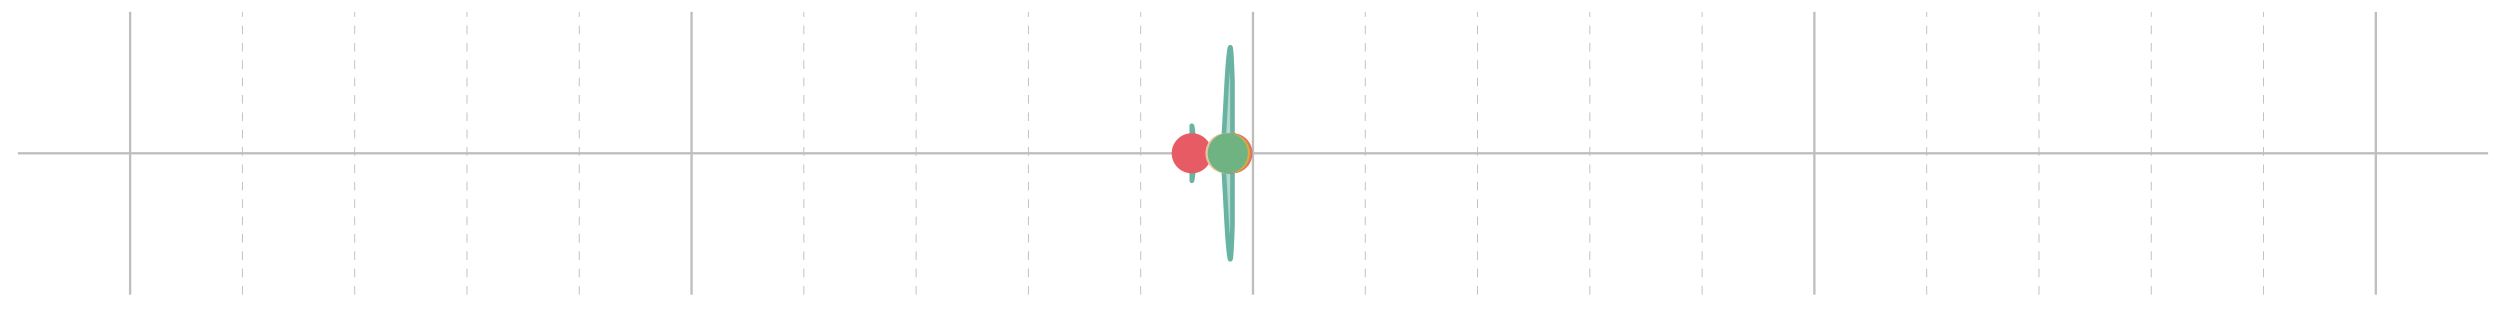
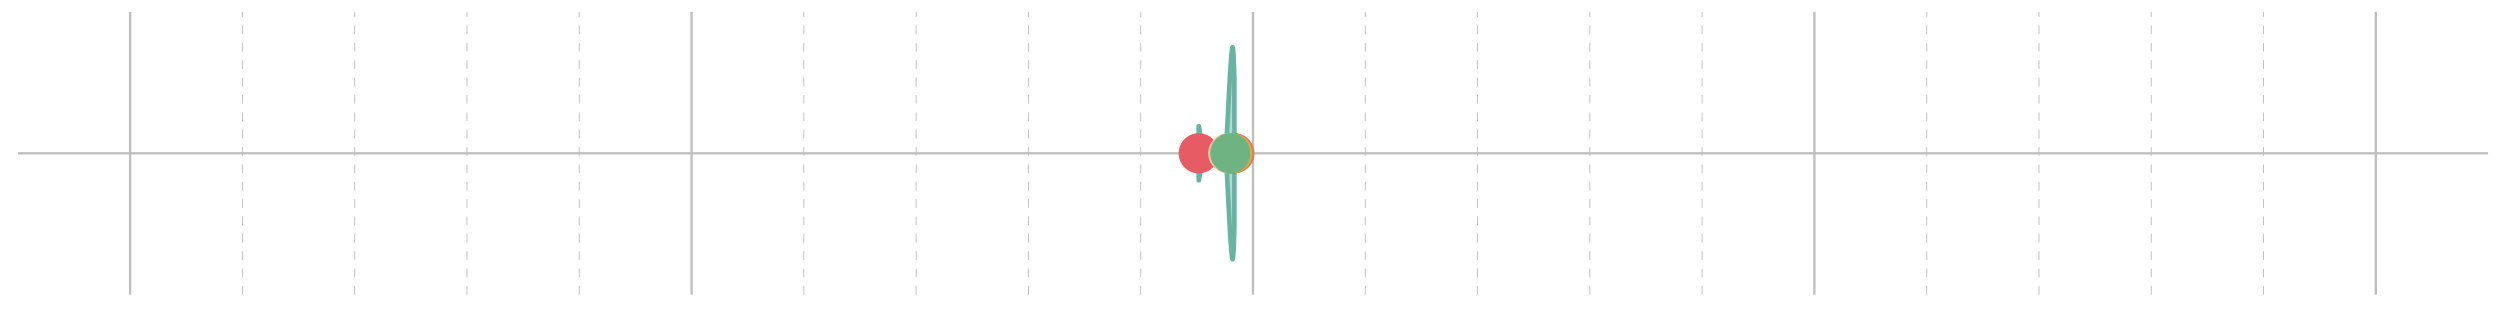
<svg xmlns="http://www.w3.org/2000/svg" class="svglite" width="1152.00pt" height="144.00pt" viewBox="0 0 1152.00 144.00">
  <defs>
    <style type="text/css">
    .svglite line, .svglite polyline, .svglite polygon, .svglite path, .svglite rect, .svglite circle {
      fill: none;
      stroke: #000000;
      stroke-linecap: round;
      stroke-linejoin: round;
      stroke-miterlimit: 10.00;
    }
    .svglite text {
      white-space: pre;
    }
  </style>
  </defs>
  <rect width="100%" height="100%" style="stroke: none; fill: none;" />
  <defs>
    <clipPath id="cpMC4wMHwxMTUyLjAwfDAuMDB8MTQ0LjAw">
      <rect x="0.00" y="0.00" width="1152.00" height="144.00" />
    </clipPath>
  </defs>
  <g clip-path="url(#cpMC4wMHwxMTUyLjAwfDAuMDB8MTQ0LjAw)">
</g>
  <defs>
    <clipPath id="cpOC4yMnwxMTQ2LjUyfDUuNDh8MTM1Ljc4">
      <rect x="8.22" y="5.48" width="1138.30" height="130.30" />
    </clipPath>
  </defs>
  <g clip-path="url(#cpOC4yMnwxMTQ2LjUyfDUuNDh8MTM1Ljc4)">
    <polyline points="111.70,135.78 111.70,5.48 " style="stroke-width: 0.43; stroke: #BEBEBE; stroke-dasharray: 4.00,4.00; stroke-linecap: butt;" />
    <polyline points="163.44,135.78 163.44,5.48 " style="stroke-width: 0.43; stroke: #BEBEBE; stroke-dasharray: 4.00,4.00; stroke-linecap: butt;" />
    <polyline points="215.18,135.78 215.18,5.48 " style="stroke-width: 0.43; stroke: #BEBEBE; stroke-dasharray: 4.00,4.00; stroke-linecap: butt;" />
    <polyline points="266.92,135.78 266.92,5.48 " style="stroke-width: 0.43; stroke: #BEBEBE; stroke-dasharray: 4.00,4.00; stroke-linecap: butt;" />
    <polyline points="370.41,135.78 370.41,5.48 " style="stroke-width: 0.43; stroke: #BEBEBE; stroke-dasharray: 4.00,4.00; stroke-linecap: butt;" />
    <polyline points="422.15,135.78 422.15,5.48 " style="stroke-width: 0.43; stroke: #BEBEBE; stroke-dasharray: 4.00,4.00; stroke-linecap: butt;" />
    <polyline points="473.89,135.78 473.89,5.48 " style="stroke-width: 0.43; stroke: #BEBEBE; stroke-dasharray: 4.00,4.00; stroke-linecap: butt;" />
    <polyline points="525.63,135.78 525.63,5.48 " style="stroke-width: 0.43; stroke: #BEBEBE; stroke-dasharray: 4.00,4.00; stroke-linecap: butt;" />
    <polyline points="629.11,135.78 629.11,5.48 " style="stroke-width: 0.43; stroke: #BEBEBE; stroke-dasharray: 4.00,4.00; stroke-linecap: butt;" />
    <polyline points="680.85,135.78 680.85,5.48 " style="stroke-width: 0.43; stroke: #BEBEBE; stroke-dasharray: 4.00,4.00; stroke-linecap: butt;" />
    <polyline points="732.59,135.78 732.59,5.48 " style="stroke-width: 0.43; stroke: #BEBEBE; stroke-dasharray: 4.00,4.00; stroke-linecap: butt;" />
    <polyline points="784.33,135.78 784.33,5.48 " style="stroke-width: 0.43; stroke: #BEBEBE; stroke-dasharray: 4.00,4.00; stroke-linecap: butt;" />
    <polyline points="887.82,135.78 887.82,5.48 " style="stroke-width: 0.43; stroke: #BEBEBE; stroke-dasharray: 4.00,4.00; stroke-linecap: butt;" />
    <polyline points="939.56,135.78 939.56,5.48 " style="stroke-width: 0.43; stroke: #BEBEBE; stroke-dasharray: 4.00,4.00; stroke-linecap: butt;" />
    <polyline points="991.30,135.78 991.30,5.48 " style="stroke-width: 0.43; stroke: #BEBEBE; stroke-dasharray: 4.00,4.00; stroke-linecap: butt;" />
    <polyline points="1043.04,135.78 1043.04,5.48 " style="stroke-width: 0.43; stroke: #BEBEBE; stroke-dasharray: 4.00,4.00; stroke-linecap: butt;" />
    <polyline points="8.22,70.63 1146.52,70.63 " style="stroke-width: 1.07; stroke: #BEBEBE; stroke-linecap: butt;" />
    <polyline points="59.96,135.78 59.96,5.48 " style="stroke-width: 1.07; stroke: #BEBEBE; stroke-linecap: butt;" />
    <polyline points="318.67,135.78 318.67,5.48 " style="stroke-width: 1.07; stroke: #BEBEBE; stroke-linecap: butt;" />
    <polyline points="577.37,135.78 577.37,5.48 " style="stroke-width: 1.07; stroke: #BEBEBE; stroke-linecap: butt;" />
    <polyline points="836.07,135.78 836.07,5.48 " style="stroke-width: 1.07; stroke: #BEBEBE; stroke-linecap: butt;" />
    <polyline points="1094.78,135.78 1094.78,5.48 " style="stroke-width: 1.07; stroke: #BEBEBE; stroke-linecap: butt;" />
-     <polygon points="549.17,83.32 549.20,83.30 549.24,83.25 549.28,83.18 549.31,83.08 549.35,82.94 549.39,82.78 549.42,82.59 549.46,82.39 549.50,82.15 549.53,81.89 549.57,81.61 549.61,81.31 549.64,81.00 549.68,80.67 549.72,80.33 549.75,79.97 549.79,79.61 549.83,79.24 549.86,78.87 549.90,78.50 549.94,78.12 549.97,77.75 550.01,77.37 550.05,77.01 550.08,76.64 550.12,76.29 550.16,75.94 550.19,75.60 550.23,75.28 550.27,74.96 550.30,74.66 550.34,74.36 550.38,74.08 550.41,73.82 550.45,73.57 550.49,73.33 550.52,73.10 550.56,72.89 550.60,72.69 550.63,72.51 550.67,72.33 550.71,72.17 550.75,72.02 550.78,71.89 550.82,71.76 550.86,71.64 550.89,71.54 550.93,71.44 550.97,71.35 551.00,71.27 551.04,71.20 551.08,71.13 551.11,71.07 551.15,71.02 551.19,70.97 551.22,70.93 551.26,70.89 551.30,70.86 551.33,70.83 551.37,70.80 551.41,70.78 551.44,70.76 551.48,70.74 551.52,70.73 551.55,70.71 551.59,70.70 551.63,70.69 551.66,70.68 551.70,70.67 551.74,70.67 551.77,70.66 551.81,70.66 551.85,70.65 551.88,70.65 551.92,70.65 551.96,70.64 551.99,70.64 552.03,70.64 552.07,70.64 552.10,70.64 552.14,70.64 552.18,70.63 552.21,70.63 552.25,70.63 552.29,70.63 552.32,70.63 552.36,70.63 552.40,70.63 552.43,70.63 552.47,70.63 552.51,70.63 552.54,70.63 552.58,70.63 552.62,70.63 552.65,70.63 552.69,70.63 552.73,70.63 552.76,70.63 552.80,70.63 552.84,70.63 552.87,70.63 552.91,70.63 552.95,70.63 552.98,70.63 553.02,70.63 553.06,70.63 553.09,70.63 553.13,70.63 553.17,70.63 553.20,70.63 553.24,70.63 553.28,70.63 553.31,70.63 553.35,70.63 553.39,70.63 553.42,70.63 553.46,70.63 553.50,70.63 553.53,70.63 553.57,70.63 553.61,70.63 553.64,70.63 553.68,70.63 553.72,70.63 553.76,70.63 553.79,70.63 553.83,70.63 553.87,70.63 553.90,70.63 553.94,70.63 553.98,70.63 554.01,70.63 554.05,70.63 554.09,70.63 554.12,70.63 554.16,70.63 554.20,70.63 554.23,70.63 554.27,70.63 554.31,70.63 554.34,70.63 554.38,70.63 554.42,70.63 554.45,70.63 554.49,70.63 554.53,70.63 554.56,70.63 554.60,70.63 554.64,70.63 554.67,70.63 554.71,70.63 554.75,70.63 554.78,70.63 554.82,70.63 554.86,70.63 554.89,70.63 554.93,70.63 554.97,70.63 555.00,70.63 555.04,70.63 555.08,70.63 555.11,70.63 555.15,70.63 555.19,70.63 555.22,70.63 555.26,70.63 555.30,70.63 555.33,70.63 555.37,70.63 555.41,70.63 555.44,70.63 555.48,70.63 555.52,70.63 555.55,70.63 555.59,70.63 555.63,70.63 555.66,70.63 555.70,70.63 555.74,70.63 555.77,70.63 555.81,70.63 555.85,70.63 555.88,70.63 555.92,70.63 555.96,70.63 555.99,70.63 556.03,70.63 556.07,70.63 556.10,70.63 556.14,70.63 556.18,70.63 556.21,70.63 556.25,70.63 556.29,70.63 556.32,70.63 556.36,70.63 556.40,70.63 556.43,70.63 556.47,70.63 556.51,70.63 556.54,70.63 556.58,70.63 556.62,70.63 556.66,70.63 556.69,70.63 556.73,70.63 556.77,70.63 556.80,70.63 556.84,70.63 556.88,70.63 556.91,70.63 556.95,70.63 556.99,70.63 557.02,70.63 557.06,70.63 557.10,70.63 557.13,70.63 557.17,70.63 557.21,70.63 557.24,70.63 557.28,70.63 557.32,70.63 557.35,70.63 557.39,70.63 557.43,70.63 557.46,70.63 557.50,70.63 557.54,70.63 557.57,70.63 557.61,70.63 557.65,70.63 557.68,70.63 557.72,70.63 557.76,70.63 557.79,70.63 557.83,70.63 557.87,70.63 557.90,70.63 557.94,70.63 557.98,70.63 558.01,70.63 558.05,70.63 558.09,70.63 558.12,70.63 558.16,70.63 558.20,70.63 558.23,70.63 558.27,70.63 558.31,70.63 558.34,70.63 558.38,70.63 558.42,70.63 558.45,70.63 558.49,70.63 558.53,70.63 558.56,70.63 558.60,70.63 558.64,70.63 558.67,70.63 558.71,70.63 558.75,70.63 558.78,70.63 558.82,70.63 558.86,70.63 558.89,70.63 558.93,70.63 558.97,70.63 559.00,70.63 559.04,70.63 559.08,70.63 559.11,70.63 559.15,70.63 559.19,70.63 559.22,70.63 559.26,70.63 559.30,70.63 559.33,70.63 559.37,70.63 559.41,70.63 559.44,70.63 559.48,70.63 559.52,70.63 559.55,70.63 559.59,70.63 559.63,70.63 559.67,70.63 559.70,70.63 559.74,70.63 559.78,70.63 559.81,70.63 559.85,70.63 559.89,70.63 559.92,70.63 559.96,70.63 560.00,70.63 560.03,70.63 560.07,70.63 560.11,70.63 560.14,70.63 560.18,70.63 560.22,70.63 560.25,70.63 560.29,70.63 560.33,70.63 560.36,70.63 560.40,70.63 560.44,70.63 560.47,70.63 560.51,70.63 560.55,70.63 560.58,70.63 560.62,70.63 560.66,70.63 560.69,70.63 560.73,70.63 560.77,70.63 560.80,70.63 560.84,70.63 560.88,70.63 560.91,70.63 560.95,70.63 560.99,70.63 561.02,70.63 561.06,70.63 561.10,70.63 561.13,70.63 561.17,70.63 561.21,70.63 561.24,70.63 561.28,70.63 561.32,70.63 561.35,70.63 561.39,70.63 561.43,70.63 561.46,70.63 561.50,70.63 561.54,70.63 561.57,70.63 561.61,70.63 561.65,70.63 561.68,70.63 561.72,70.63 561.76,70.64 561.79,70.64 561.83,70.64 561.87,70.64 561.90,70.64 561.94,70.64 561.98,70.65 562.01,70.65 562.05,70.65 562.09,70.66 562.12,70.67 562.16,70.67 562.20,70.68 562.23,70.69 562.27,70.70 562.31,70.71 562.34,70.72 562.38,70.74 562.42,70.75 562.45,70.77 562.49,70.80 562.53,70.82 562.57,70.85 562.60,70.89 562.64,70.92 562.68,70.96 562.71,71.01 562.75,71.06 562.79,71.12 562.82,71.19 562.86,71.26 562.90,71.34 562.93,71.43 562.97,71.53 563.01,71.64 563.04,71.76 563.08,71.88 563.12,72.03 563.15,72.18 563.19,72.35 563.23,72.53 563.26,72.72 563.30,72.94 563.34,73.16 563.37,73.40 563.41,73.66 563.45,73.94 563.48,74.23 563.52,74.54 563.56,74.87 563.59,75.22 563.63,75.58 563.67,75.97 563.70,76.37 563.74,76.79 563.78,77.23 563.81,77.69 563.85,78.16 563.89,78.65 563.92,79.16 563.96,79.68 564.00,80.22 564.03,80.78 564.07,81.35 564.11,81.93 564.14,82.52 564.18,83.13 564.22,83.74 564.25,84.37 564.29,85.01 564.33,85.65 564.36,86.30 564.40,86.96 564.44,87.63 564.47,88.30 564.51,88.97 564.55,89.65 564.58,90.34 564.62,91.02 564.66,91.71 564.69,92.40 564.73,93.09 564.77,93.78 564.80,94.47 564.84,95.16 564.88,95.85 564.91,96.54 564.95,97.23 564.99,97.91 565.02,98.59 565.06,99.26 565.10,99.93 565.13,100.60 565.17,101.26 565.21,101.91 565.24,102.56 565.28,103.20 565.32,103.83 565.35,104.45 565.39,105.06 565.43,105.65 565.46,106.24 565.50,106.82 565.54,107.38 565.58,107.93 565.61,108.47 565.65,109.00 565.69,109.51 565.72,110.01 565.76,110.49 565.80,110.96 565.83,111.42 565.87,111.87 565.91,112.30 565.94,112.72 565.98,113.13 566.02,113.53 566.05,113.91 566.09,114.29 566.13,114.66 566.16,115.01 566.20,115.36 566.24,115.69 566.27,116.02 566.31,116.34 566.35,116.65 566.38,116.94 566.42,117.23 566.46,117.51 566.49,117.77 566.53,118.02 566.57,118.26 566.60,118.48 566.64,118.69 566.68,118.87 566.71,119.04 566.75,119.18 566.79,119.30 566.82,119.39 566.86,119.46 566.90,119.49 566.93,119.49 566.97,119.46 567.01,119.39 567.04,119.28 567.08,119.13 567.12,118.93 567.15,118.70 567.19,118.43 567.23,118.10 567.26,117.72 567.30,117.31 567.34,116.85 567.37,116.33 567.41,115.77 567.45,115.16 567.48,114.52 567.52,113.81 567.56,113.07 567.59,112.29 567.63,111.47 567.67,110.61 567.70,109.71 567.74,108.78 567.78,107.82 567.81,106.83 567.85,105.81 567.89,104.78 567.92,103.73 567.92,37.54 567.89,36.48 567.85,35.45 567.81,34.43 567.78,33.44 567.74,32.48 567.70,31.55 567.67,30.66 567.63,29.79 567.59,28.97 567.56,28.19 567.52,27.45 567.48,26.74 567.45,26.10 567.41,25.49 567.37,24.93 567.34,24.41 567.30,23.95 567.26,23.54 567.23,23.16 567.19,22.83 567.15,22.56 567.12,22.33 567.08,22.13 567.04,21.98 567.01,21.87 566.97,21.80 566.93,21.77 566.90,21.77 566.86,21.80 566.82,21.87 566.79,21.96 566.75,22.08 566.71,22.22 566.68,22.39 566.64,22.57 566.60,22.78 566.57,23.00 566.53,23.24 566.49,23.49 566.46,23.75 566.42,24.03 566.38,24.32 566.35,24.61 566.31,24.92 566.27,25.24 566.24,25.57 566.20,25.90 566.16,26.25 566.13,26.60 566.09,26.97 566.05,27.35 566.02,27.73 565.98,28.13 565.94,28.54 565.91,28.96 565.87,29.39 565.83,29.84 565.80,30.30 565.76,30.77 565.72,31.25 565.69,31.75 565.65,32.26 565.61,32.79 565.58,33.33 565.54,33.88 565.50,34.44 565.46,35.02 565.43,35.61 565.39,36.21 565.35,36.81 565.32,37.44 565.28,38.06 565.24,38.70 565.21,39.35 565.17,40.00 565.13,40.66 565.10,41.33 565.06,42.00 565.02,42.67 564.99,43.35 564.95,44.03 564.91,44.72 564.88,45.41 564.84,46.10 564.80,46.79 564.77,47.48 564.73,48.17 564.69,48.86 564.66,49.55 564.62,50.24 564.58,50.92 564.55,51.61 564.51,52.29 564.47,52.96 564.44,53.63 564.40,54.30 564.36,54.96 564.33,55.61 564.29,56.25 564.25,56.89 564.22,57.52 564.18,58.13 564.14,58.74 564.11,59.33 564.07,59.91 564.03,60.48 564.00,61.04 563.96,61.58 563.92,62.10 563.89,62.61 563.85,63.10 563.81,63.57 563.78,64.03 563.74,64.47 563.70,64.89 563.67,65.29 563.63,65.68 563.59,66.04 563.56,66.39 563.52,66.72 563.48,67.03 563.45,67.32 563.41,67.60 563.37,67.86 563.34,68.10 563.30,68.33 563.26,68.54 563.23,68.73 563.19,68.91 563.15,69.08 563.12,69.23 563.08,69.38 563.04,69.50 563.01,69.62 562.97,69.73 562.93,69.83 562.90,69.92 562.86,70.00 562.82,70.07 562.79,70.14 562.75,70.20 562.71,70.25 562.68,70.30 562.64,70.34 562.60,70.38 562.57,70.41 562.53,70.44 562.49,70.46 562.45,70.49 562.42,70.51 562.38,70.52 562.34,70.54 562.31,70.55 562.27,70.56 562.23,70.57 562.20,70.58 562.16,70.59 562.12,70.60 562.09,70.60 562.05,70.61 562.01,70.61 561.98,70.61 561.94,70.62 561.90,70.62 561.87,70.62 561.83,70.62 561.79,70.62 561.76,70.62 561.72,70.63 561.68,70.63 561.65,70.63 561.61,70.63 561.57,70.63 561.54,70.63 561.50,70.63 561.46,70.63 561.43,70.63 561.39,70.63 561.35,70.63 561.32,70.63 561.28,70.63 561.24,70.63 561.21,70.63 561.17,70.63 561.13,70.63 561.10,70.63 561.06,70.63 561.02,70.63 560.99,70.63 560.95,70.63 560.91,70.63 560.88,70.63 560.84,70.63 560.80,70.63 560.77,70.63 560.73,70.63 560.69,70.63 560.66,70.63 560.62,70.63 560.58,70.63 560.55,70.63 560.51,70.63 560.47,70.63 560.44,70.63 560.40,70.63 560.36,70.63 560.33,70.63 560.29,70.63 560.25,70.63 560.22,70.63 560.18,70.63 560.14,70.63 560.11,70.63 560.07,70.63 560.03,70.63 560.00,70.63 559.96,70.63 559.92,70.63 559.89,70.63 559.85,70.63 559.81,70.63 559.78,70.63 559.74,70.63 559.70,70.63 559.67,70.63 559.63,70.63 559.59,70.63 559.55,70.63 559.52,70.63 559.48,70.63 559.44,70.63 559.41,70.63 559.37,70.63 559.33,70.63 559.30,70.63 559.26,70.63 559.22,70.63 559.19,70.63 559.15,70.63 559.11,70.63 559.08,70.63 559.04,70.63 559.00,70.63 558.97,70.63 558.93,70.63 558.89,70.63 558.86,70.63 558.82,70.63 558.78,70.63 558.75,70.63 558.71,70.63 558.67,70.63 558.64,70.63 558.60,70.63 558.56,70.63 558.53,70.63 558.49,70.63 558.45,70.63 558.42,70.63 558.38,70.63 558.34,70.63 558.31,70.63 558.27,70.63 558.23,70.63 558.20,70.63 558.16,70.63 558.12,70.63 558.09,70.63 558.05,70.63 558.01,70.63 557.98,70.63 557.94,70.63 557.90,70.63 557.87,70.63 557.83,70.63 557.79,70.63 557.76,70.63 557.72,70.63 557.68,70.63 557.65,70.63 557.61,70.63 557.57,70.63 557.54,70.63 557.50,70.63 557.46,70.63 557.43,70.63 557.39,70.63 557.35,70.63 557.32,70.63 557.28,70.63 557.24,70.63 557.21,70.63 557.17,70.63 557.13,70.63 557.10,70.63 557.06,70.63 557.02,70.63 556.99,70.63 556.95,70.63 556.91,70.63 556.88,70.63 556.84,70.63 556.80,70.63 556.77,70.63 556.73,70.63 556.69,70.63 556.66,70.63 556.62,70.63 556.58,70.63 556.54,70.63 556.51,70.63 556.47,70.63 556.43,70.63 556.40,70.63 556.36,70.63 556.32,70.63 556.29,70.63 556.25,70.63 556.21,70.63 556.18,70.63 556.14,70.63 556.10,70.63 556.07,70.63 556.03,70.63 555.99,70.63 555.96,70.63 555.92,70.63 555.88,70.63 555.85,70.63 555.81,70.63 555.77,70.63 555.74,70.63 555.70,70.63 555.66,70.63 555.63,70.63 555.59,70.63 555.55,70.63 555.52,70.63 555.48,70.63 555.44,70.63 555.41,70.63 555.37,70.63 555.33,70.63 555.30,70.63 555.26,70.63 555.22,70.63 555.19,70.63 555.15,70.63 555.11,70.63 555.08,70.63 555.04,70.63 555.00,70.63 554.97,70.63 554.93,70.63 554.89,70.63 554.86,70.63 554.82,70.63 554.78,70.63 554.75,70.63 554.71,70.63 554.67,70.63 554.64,70.63 554.60,70.63 554.56,70.63 554.53,70.63 554.49,70.63 554.45,70.63 554.42,70.63 554.38,70.63 554.34,70.63 554.31,70.63 554.27,70.63 554.23,70.63 554.20,70.63 554.16,70.63 554.12,70.63 554.09,70.63 554.05,70.63 554.01,70.63 553.98,70.63 553.94,70.63 553.90,70.63 553.87,70.63 553.83,70.63 553.79,70.63 553.76,70.63 553.72,70.63 553.68,70.63 553.64,70.63 553.61,70.63 553.57,70.63 553.53,70.63 553.50,70.63 553.46,70.63 553.42,70.63 553.39,70.63 553.35,70.63 553.31,70.63 553.28,70.63 553.24,70.63 553.20,70.63 553.17,70.63 553.13,70.63 553.09,70.63 553.06,70.63 553.02,70.63 552.98,70.63 552.95,70.63 552.91,70.63 552.87,70.63 552.84,70.63 552.80,70.63 552.76,70.63 552.73,70.63 552.69,70.63 552.65,70.63 552.62,70.63 552.58,70.63 552.54,70.63 552.51,70.63 552.47,70.63 552.43,70.63 552.40,70.63 552.36,70.63 552.32,70.63 552.29,70.63 552.25,70.63 552.21,70.63 552.18,70.63 552.14,70.63 552.10,70.62 552.07,70.62 552.03,70.62 551.99,70.62 551.96,70.62 551.92,70.61 551.88,70.61 551.85,70.61 551.81,70.60 551.77,70.60 551.74,70.59 551.70,70.59 551.66,70.58 551.63,70.57 551.59,70.56 551.55,70.55 551.52,70.53 551.48,70.52 551.44,70.50 551.41,70.48 551.37,70.46 551.33,70.43 551.30,70.40 551.26,70.37 551.22,70.33 551.19,70.29 551.15,70.24 551.11,70.19 551.08,70.13 551.04,70.06 551.00,69.99 550.97,69.91 550.93,69.82 550.89,69.72 550.86,69.62 550.82,69.50 550.78,69.37 550.75,69.24 550.71,69.09 550.67,68.93 550.63,68.75 550.60,68.57 550.56,68.37 550.52,68.16 550.49,67.93 550.45,67.69 550.41,67.44 550.38,67.18 550.34,66.90 550.30,66.60 550.27,66.30 550.23,65.98 550.19,65.66 550.16,65.32 550.12,64.97 550.08,64.62 550.05,64.25 550.01,63.89 549.97,63.51 549.94,63.14 549.90,62.76 549.86,62.39 549.83,62.02 549.79,61.65 549.75,61.29 549.72,60.93 549.68,60.59 549.64,60.26 549.61,59.95 549.57,59.65 549.53,59.37 549.50,59.11 549.46,58.88 549.42,58.67 549.39,58.48 549.35,58.32 549.31,58.18 549.28,58.08 549.24,58.01 549.20,57.96 549.17,57.94 549.17,83.32 " style="stroke-width: 2.13; stroke: #69B3A2; fill: #69B3A2; fill-opacity: 0.50;" />
-     <circle cx="565.83" cy="70.63" r="8.89" style="stroke-width: 0.71; stroke: #4C413F; fill: #4C413F;" />
-     <circle cx="567.14" cy="70.63" r="8.89" style="stroke-width: 0.71; stroke: #5A6F80; fill: #5A6F80;" />
-     <circle cx="567.33" cy="70.63" r="8.89" style="stroke-width: 0.71; stroke: #278B9A; fill: #278B9A;" />
-     <circle cx="549.17" cy="70.63" r="8.89" style="stroke-width: 0.71; stroke: #E75B64; fill: #E75B64;" />
-     <circle cx="567.92" cy="70.63" r="8.89" style="stroke-width: 0.71; stroke: #DE7862; fill: #DE7862;" />
-     <circle cx="566.69" cy="70.63" r="8.89" style="stroke-width: 0.71; stroke: #D8AF39; fill: #D8AF39;" />
-     <circle cx="564.71" cy="70.63" r="8.89" style="stroke-width: 0.71; stroke: #E8C4A2; fill: #E8C4A2;" />
-     <circle cx="565.76" cy="70.63" r="8.89" style="stroke-width: 0.71; stroke: #6FB382; fill: #6FB382;" />
+     <polygon points="552.37,83.08 552.41,83.07 552.44,83.03 552.47,82.95 552.50,82.85 552.53,82.73 552.57,82.57 552.60,82.39 552.63,82.18 552.66,81.96 552.69,81.71 552.73,81.44 552.76,81.15 552.79,80.85 552.82,80.53 552.86,80.20 552.89,79.86 552.92,79.51 552.95,79.15 552.98,78.79 553.02,78.43 553.05,78.06 553.08,77.70 553.11,77.33 553.14,76.97 553.18,76.62 553.21,76.27 553.24,75.93 553.27,75.60 553.31,75.28 553.34,74.97 553.37,74.67 553.40,74.38 553.43,74.11 553.47,73.85 553.50,73.60 553.53,73.36 553.56,73.14 553.59,72.92 553.63,72.73 553.66,72.54 553.69,72.37 553.72,72.21 553.76,72.06 553.79,71.92 553.82,71.79 553.85,71.67 553.88,71.57 553.92,71.47 553.95,71.38 553.98,71.30 554.01,71.22 554.05,71.16 554.08,71.09 554.11,71.04 554.14,70.99 554.17,70.95 554.21,70.91 554.24,70.87 554.27,70.84 554.30,70.81 554.33,70.79 554.37,70.77 554.40,70.75 554.43,70.73 554.46,70.72 554.50,70.71 554.53,70.69 554.56,70.69 554.59,70.68 554.62,70.67 554.66,70.66 554.69,70.66 554.72,70.65 554.75,70.65 554.78,70.65 554.82,70.64 554.85,70.64 554.88,70.64 554.91,70.64 554.95,70.64 554.98,70.64 555.01,70.63 555.04,70.63 555.07,70.63 555.11,70.63 555.14,70.63 555.17,70.63 555.20,70.63 555.23,70.63 555.27,70.63 555.30,70.63 555.33,70.63 555.36,70.63 555.40,70.63 555.43,70.63 555.46,70.63 555.49,70.63 555.52,70.63 555.56,70.63 555.59,70.63 555.62,70.63 555.65,70.63 555.68,70.63 555.72,70.63 555.75,70.63 555.78,70.63 555.81,70.63 555.85,70.63 555.88,70.63 555.91,70.63 555.94,70.63 555.97,70.63 556.01,70.63 556.04,70.63 556.07,70.63 556.10,70.63 556.13,70.63 556.17,70.63 556.20,70.63 556.23,70.63 556.26,70.63 556.30,70.63 556.33,70.63 556.36,70.63 556.39,70.63 556.42,70.63 556.46,70.63 556.49,70.63 556.52,70.63 556.55,70.63 556.58,70.63 556.62,70.63 556.65,70.63 556.68,70.63 556.71,70.63 556.75,70.63 556.78,70.63 556.81,70.63 556.84,70.63 556.87,70.63 556.91,70.63 556.94,70.63 556.97,70.63 557.00,70.63 557.03,70.63 557.07,70.63 557.10,70.63 557.13,70.63 557.16,70.63 557.20,70.63 557.23,70.63 557.26,70.63 557.29,70.63 557.32,70.63 557.36,70.63 557.39,70.63 557.42,70.63 557.45,70.63 557.48,70.63 557.52,70.63 557.55,70.63 557.58,70.63 557.61,70.63 557.65,70.63 557.68,70.63 557.71,70.63 557.74,70.63 557.77,70.63 557.81,70.63 557.84,70.63 557.87,70.63 557.90,70.63 557.93,70.63 557.97,70.63 558.00,70.63 558.03,70.63 558.06,70.63 558.10,70.63 558.13,70.63 558.16,70.63 558.19,70.63 558.22,70.63 558.26,70.63 558.29,70.63 558.32,70.63 558.35,70.63 558.39,70.63 558.42,70.63 558.45,70.63 558.48,70.63 558.51,70.63 558.55,70.63 558.58,70.63 558.61,70.63 558.64,70.63 558.67,70.63 558.71,70.63 558.74,70.63 558.77,70.63 558.80,70.63 558.84,70.63 558.87,70.63 558.90,70.63 558.93,70.63 558.96,70.63 559.00,70.63 559.03,70.63 559.06,70.63 559.09,70.63 559.12,70.63 559.16,70.63 559.19,70.63 559.22,70.63 559.25,70.63 559.29,70.63 559.32,70.63 559.35,70.63 559.38,70.63 559.41,70.63 559.45,70.63 559.48,70.63 559.51,70.63 559.54,70.63 559.57,70.63 559.61,70.63 559.64,70.63 559.67,70.63 559.70,70.63 559.74,70.63 559.77,70.63 559.80,70.63 559.83,70.63 559.86,70.63 559.90,70.63 559.93,70.63 559.96,70.63 559.99,70.63 560.02,70.63 560.06,70.63 560.09,70.63 560.12,70.63 560.15,70.63 560.19,70.63 560.22,70.63 560.25,70.63 560.28,70.63 560.31,70.63 560.35,70.63 560.38,70.63 560.41,70.63 560.44,70.63 560.47,70.63 560.51,70.63 560.54,70.63 560.57,70.63 560.60,70.63 560.64,70.63 560.67,70.63 560.70,70.63 560.73,70.63 560.76,70.63 560.80,70.63 560.83,70.63 560.86,70.63 560.89,70.63 560.92,70.63 560.96,70.63 560.99,70.63 561.02,70.63 561.05,70.63 561.09,70.63 561.12,70.63 561.15,70.63 561.18,70.63 561.21,70.63 561.25,70.63 561.28,70.63 561.31,70.63 561.34,70.63 561.37,70.63 561.41,70.63 561.44,70.63 561.47,70.63 561.50,70.63 561.54,70.63 561.57,70.63 561.60,70.63 561.63,70.63 561.66,70.63 561.70,70.63 561.73,70.63 561.76,70.63 561.79,70.63 561.82,70.63 561.86,70.63 561.89,70.63 561.92,70.63 561.95,70.63 561.99,70.63 562.02,70.63 562.05,70.63 562.08,70.63 562.11,70.63 562.15,70.63 562.18,70.63 562.21,70.63 562.24,70.63 562.27,70.63 562.31,70.63 562.34,70.63 562.37,70.63 562.40,70.63 562.44,70.63 562.47,70.63 562.50,70.63 562.53,70.63 562.56,70.63 562.60,70.63 562.63,70.63 562.66,70.63 562.69,70.63 562.73,70.63 562.76,70.63 562.79,70.63 562.82,70.63 562.85,70.63 562.89,70.63 562.92,70.63 562.95,70.63 562.98,70.63 563.01,70.63 563.05,70.63 563.08,70.63 563.11,70.63 563.14,70.63 563.18,70.63 563.21,70.63 563.24,70.63 563.27,70.63 563.30,70.63 563.34,70.63 563.37,70.64 563.40,70.64 563.43,70.64 563.46,70.64 563.50,70.64 563.53,70.64 563.56,70.65 563.59,70.65 563.63,70.65 563.66,70.66 563.69,70.67 563.72,70.67 563.75,70.68 563.79,70.69 563.82,70.70 563.85,70.71 563.88,70.72 563.91,70.74 563.95,70.75 563.98,70.77 564.01,70.79 564.04,70.82 564.08,70.85 564.11,70.88 564.14,70.91 564.17,70.96 564.20,71.00 564.24,71.05 564.27,71.11 564.30,71.17 564.33,71.24 564.36,71.32 564.40,71.40 564.43,71.50 564.46,71.60 564.49,71.71 564.53,71.84 564.56,71.97 564.59,72.12 564.62,72.28 564.65,72.45 564.69,72.63 564.72,72.83 564.75,73.05 564.78,73.28 564.81,73.52 564.85,73.78 564.88,74.06 564.91,74.35 564.94,74.66 564.98,74.99 565.01,75.33 565.04,75.69 565.07,76.07 565.10,76.46 565.14,76.87 565.17,77.30 565.20,77.74 565.23,78.20 565.26,78.68 565.30,79.16 565.33,79.66 565.36,80.18 565.39,80.70 565.43,81.24 565.46,81.79 565.49,82.35 565.52,82.92 565.55,83.49 565.59,84.07 565.62,84.67 565.65,85.26 565.68,85.87 565.71,86.47 565.75,87.09 565.78,87.70 565.81,88.32 565.84,88.94 565.88,89.57 565.91,90.19 565.94,90.82 565.97,91.45 566.00,92.08 566.04,92.71 566.07,93.35 566.10,93.98 566.13,94.61 566.16,95.24 566.20,95.87 566.23,96.50 566.26,97.13 566.29,97.76 566.33,98.39 566.36,99.01 566.39,99.64 566.42,100.25 566.45,100.87 566.49,101.48 566.52,102.08 566.55,102.68 566.58,103.28 566.62,103.87 566.65,104.45 566.68,105.02 566.71,105.58 566.74,106.14 566.78,106.69 566.81,107.22 566.84,107.75 566.87,108.27 566.90,108.78 566.94,109.28 566.97,109.76 567.00,110.24 567.03,110.71 567.07,111.17 567.10,111.61 567.13,112.05 567.16,112.48 567.19,112.90 567.23,113.31 567.26,113.72 567.29,114.12 567.32,114.50 567.35,114.88 567.39,115.25 567.42,115.62 567.45,115.97 567.48,116.31 567.52,116.65 567.55,116.97 567.58,117.28 567.61,117.58 567.64,117.86 567.68,118.13 567.71,118.38 567.74,118.61 567.77,118.82 567.80,119.00 567.84,119.16 567.87,119.29 567.90,119.39 567.93,119.46 567.97,119.49 568.00,119.48 568.03,119.44 568.06,119.35 568.09,119.23 568.13,119.05 568.16,118.83 568.19,118.57 568.22,118.26 568.25,117.89 568.29,117.48 568.32,117.02 568.35,116.51 568.38,115.94 568.42,115.33 568.45,114.67 568.48,113.97 568.51,113.21 568.54,112.41 568.58,111.58 568.61,110.71 568.64,109.79 568.67,108.84 568.70,107.86 568.74,106.85 568.77,105.81 568.80,104.75 568.80,36.51 568.77,35.45 568.74,34.41 568.70,33.40 568.67,32.42 568.64,31.47 568.61,30.56 568.58,29.68 568.54,28.85 568.51,28.05 568.48,27.29 568.45,26.59 568.42,25.93 568.38,25.32 568.35,24.75 568.32,24.24 568.29,23.78 568.25,23.37 568.22,23.00 568.19,22.69 568.16,22.43 568.13,22.21 568.09,22.03 568.06,21.91 568.03,21.82 568.00,21.78 567.97,21.77 567.93,21.80 567.90,21.87 567.87,21.97 567.84,22.10 567.80,22.26 567.77,22.44 567.74,22.65 567.71,22.88 567.68,23.13 567.64,23.40 567.61,23.68 567.58,23.98 567.55,24.29 567.52,24.61 567.48,24.95 567.45,25.29 567.42,25.64 567.39,26.01 567.35,26.38 567.32,26.76 567.29,27.14 567.26,27.54 567.23,27.95 567.19,28.36 567.16,28.78 567.13,29.21 567.10,29.65 567.07,30.09 567.03,30.55 567.00,31.02 566.97,31.50 566.94,31.98 566.90,32.48 566.87,32.99 566.84,33.51 566.81,34.04 566.78,34.57 566.74,35.12 566.71,35.68 566.68,36.24 566.65,36.81 566.62,37.39 566.58,37.98 566.55,38.58 566.52,39.18 566.49,39.78 566.45,40.39 566.42,41.01 566.39,41.62 566.36,42.25 566.33,42.87 566.29,43.50 566.26,44.13 566.23,44.76 566.20,45.39 566.16,46.02 566.13,46.65 566.10,47.28 566.07,47.91 566.04,48.55 566.00,49.18 565.97,49.81 565.94,50.44 565.91,51.07 565.88,51.69 565.84,52.32 565.81,52.94 565.78,53.56 565.75,54.17 565.71,54.79 565.68,55.39 565.65,56.00 565.62,56.59 565.59,57.19 565.55,57.77 565.52,58.35 565.49,58.91 565.46,59.47 565.43,60.02 565.39,60.56 565.36,61.08 565.33,61.60 565.30,62.10 565.26,62.59 565.23,63.06 565.20,63.52 565.17,63.96 565.14,64.39 565.10,64.80 565.07,65.19 565.04,65.57 565.01,65.93 564.98,66.27 564.94,66.60 564.91,66.91 564.88,67.20 564.85,67.48 564.81,67.74 564.78,67.98 564.75,68.21 564.72,68.43 564.69,68.63 564.65,68.81 564.62,68.98 564.59,69.14 564.56,69.29 564.53,69.42 564.49,69.55 564.46,69.66 564.43,69.76 564.40,69.86 564.36,69.94 564.33,70.02 564.30,70.09 564.27,70.15 564.24,70.21 564.20,70.26 564.17,70.30 564.14,70.35 564.11,70.38 564.08,70.41 564.04,70.44 564.01,70.47 563.98,70.49 563.95,70.51 563.91,70.52 563.88,70.54 563.85,70.55 563.82,70.56 563.79,70.57 563.75,70.58 563.72,70.59 563.69,70.60 563.66,70.60 563.63,70.61 563.59,70.61 563.56,70.61 563.53,70.62 563.50,70.62 563.46,70.62 563.43,70.62 563.40,70.62 563.37,70.62 563.34,70.63 563.30,70.63 563.27,70.63 563.24,70.63 563.21,70.63 563.18,70.63 563.14,70.63 563.11,70.63 563.08,70.63 563.05,70.63 563.01,70.63 562.98,70.63 562.95,70.63 562.92,70.63 562.89,70.63 562.85,70.63 562.82,70.63 562.79,70.63 562.76,70.63 562.73,70.63 562.69,70.63 562.66,70.63 562.63,70.63 562.60,70.63 562.56,70.63 562.53,70.63 562.50,70.63 562.47,70.63 562.44,70.63 562.40,70.63 562.37,70.63 562.34,70.63 562.31,70.63 562.27,70.63 562.24,70.63 562.21,70.63 562.18,70.63 562.15,70.63 562.11,70.63 562.08,70.63 562.05,70.63 562.02,70.63 561.99,70.63 561.95,70.63 561.92,70.63 561.89,70.63 561.86,70.63 561.82,70.63 561.79,70.63 561.76,70.63 561.73,70.63 561.70,70.63 561.66,70.63 561.63,70.63 561.60,70.63 561.57,70.63 561.54,70.63 561.50,70.63 561.47,70.63 561.44,70.63 561.41,70.63 561.37,70.63 561.34,70.63 561.31,70.63 561.28,70.63 561.25,70.63 561.21,70.63 561.18,70.63 561.15,70.63 561.12,70.63 561.09,70.63 561.05,70.63 561.02,70.63 560.99,70.63 560.96,70.63 560.92,70.63 560.89,70.63 560.86,70.63 560.83,70.63 560.80,70.63 560.76,70.63 560.73,70.63 560.70,70.63 560.67,70.63 560.64,70.63 560.60,70.63 560.57,70.63 560.54,70.63 560.51,70.63 560.47,70.63 560.44,70.63 560.41,70.63 560.38,70.63 560.35,70.63 560.31,70.63 560.28,70.63 560.25,70.63 560.22,70.63 560.19,70.63 560.15,70.63 560.12,70.63 560.09,70.63 560.06,70.63 560.02,70.63 559.99,70.63 559.96,70.63 559.93,70.63 559.90,70.63 559.86,70.63 559.83,70.63 559.80,70.63 559.77,70.63 559.74,70.63 559.70,70.63 559.67,70.63 559.64,70.63 559.61,70.63 559.57,70.63 559.54,70.63 559.51,70.63 559.48,70.63 559.45,70.63 559.41,70.63 559.38,70.63 559.35,70.63 559.32,70.63 559.29,70.63 559.25,70.63 559.22,70.63 559.19,70.63 559.16,70.63 559.12,70.63 559.09,70.63 559.06,70.63 559.03,70.63 559.00,70.63 558.96,70.63 558.93,70.63 558.90,70.63 558.87,70.63 558.84,70.63 558.80,70.63 558.77,70.63 558.74,70.63 558.71,70.63 558.67,70.63 558.64,70.63 558.61,70.63 558.58,70.63 558.55,70.63 558.51,70.63 558.48,70.63 558.45,70.63 558.42,70.63 558.39,70.63 558.35,70.63 558.32,70.63 558.29,70.63 558.26,70.63 558.22,70.63 558.19,70.63 558.16,70.63 558.13,70.63 558.10,70.63 558.06,70.63 558.03,70.63 558.00,70.63 557.97,70.63 557.93,70.63 557.90,70.63 557.87,70.63 557.84,70.63 557.81,70.63 557.77,70.63 557.74,70.63 557.71,70.63 557.68,70.63 557.65,70.63 557.61,70.63 557.58,70.63 557.55,70.63 557.52,70.63 557.48,70.63 557.45,70.63 557.42,70.63 557.39,70.63 557.36,70.63 557.32,70.63 557.29,70.63 557.26,70.63 557.23,70.63 557.20,70.63 557.16,70.63 557.13,70.63 557.10,70.63 557.07,70.63 557.03,70.63 557.00,70.63 556.97,70.63 556.94,70.63 556.91,70.63 556.87,70.63 556.84,70.63 556.81,70.63 556.78,70.63 556.75,70.63 556.71,70.63 556.68,70.63 556.65,70.63 556.62,70.63 556.58,70.63 556.55,70.63 556.52,70.63 556.49,70.63 556.46,70.63 556.42,70.63 556.39,70.63 556.36,70.63 556.33,70.63 556.30,70.63 556.26,70.63 556.23,70.63 556.20,70.63 556.17,70.63 556.13,70.63 556.10,70.63 556.07,70.63 556.04,70.63 556.01,70.63 555.97,70.63 555.94,70.63 555.91,70.63 555.88,70.63 555.85,70.63 555.81,70.63 555.78,70.63 555.75,70.63 555.72,70.63 555.68,70.63 555.65,70.63 555.62,70.63 555.59,70.63 555.56,70.63 555.52,70.63 555.49,70.63 555.46,70.63 555.43,70.63 555.40,70.63 555.36,70.63 555.33,70.63 555.30,70.63 555.27,70.63 555.23,70.63 555.20,70.63 555.17,70.63 555.14,70.63 555.11,70.63 555.07,70.63 555.04,70.63 555.01,70.63 554.98,70.62 554.95,70.62 554.91,70.62 554.88,70.62 554.85,70.62 554.82,70.62 554.78,70.61 554.75,70.61 554.72,70.61 554.69,70.60 554.66,70.60 554.62,70.59 554.59,70.58 554.56,70.57 554.53,70.57 554.50,70.55 554.46,70.54 554.43,70.53 554.40,70.51 554.37,70.49 554.33,70.47 554.30,70.45 554.27,70.42 554.24,70.39 554.21,70.35 554.17,70.31 554.14,70.27 554.11,70.22 554.08,70.17 554.05,70.11 554.01,70.04 553.98,69.96 553.95,69.88 553.92,69.79 553.88,69.69 553.85,69.59 553.82,69.47 553.79,69.34 553.76,69.20 553.72,69.05 553.69,68.89 553.66,68.72 553.63,68.53 553.59,68.34 553.56,68.12 553.53,67.90 553.50,67.66 553.47,67.42 553.43,67.15 553.40,66.88 553.37,66.59 553.34,66.29 553.31,65.98 553.27,65.66 553.24,65.33 553.21,64.99 553.18,64.64 553.14,64.29 553.11,63.93 553.08,63.57 553.05,63.20 553.02,62.83 552.98,62.47 552.95,62.11 552.92,61.75 552.89,61.40 552.86,61.06 552.82,60.73 552.79,60.41 552.76,60.11 552.73,59.82 552.69,59.55 552.66,59.30 552.63,59.08 552.60,58.87 552.57,58.69 552.53,58.53 552.50,58.41 552.47,58.31 552.44,58.23 552.41,58.19 552.37,58.18 552.37,83.08 " style="stroke-width: 2.13; stroke: #69B3A2; fill: #69B3A2; fill-opacity: 0.50;" />
+     <circle cx="567.01" cy="70.63" r="8.89" style="stroke-width: 0.71; stroke: #4C413F; fill: #4C413F;" />
+     <circle cx="568.15" cy="70.63" r="8.89" style="stroke-width: 0.71; stroke: #5A6F80; fill: #5A6F80;" />
+     <circle cx="568.31" cy="70.63" r="8.89" style="stroke-width: 0.71; stroke: #278B9A; fill: #278B9A;" />
+     <circle cx="552.37" cy="70.63" r="8.89" style="stroke-width: 0.71; stroke: #E75B64; fill: #E75B64;" />
+     <circle cx="568.80" cy="70.63" r="8.89" style="stroke-width: 0.71; stroke: #DE7862; fill: #DE7862;" />
+     <circle cx="567.79" cy="70.63" r="8.89" style="stroke-width: 0.71; stroke: #D8AF39; fill: #D8AF39;" />
+     <circle cx="565.97" cy="70.63" r="8.89" style="stroke-width: 0.71; stroke: #E8C4A2; fill: #E8C4A2;" />
+     <circle cx="566.94" cy="70.63" r="8.89" style="stroke-width: 0.71; stroke: #6FB382; fill: #6FB382;" />
  </g>
  <g clip-path="url(#cpMC4wMHwxMTUyLjAwfDAuMDB8MTQ0LjAw)">
</g>
</svg>
